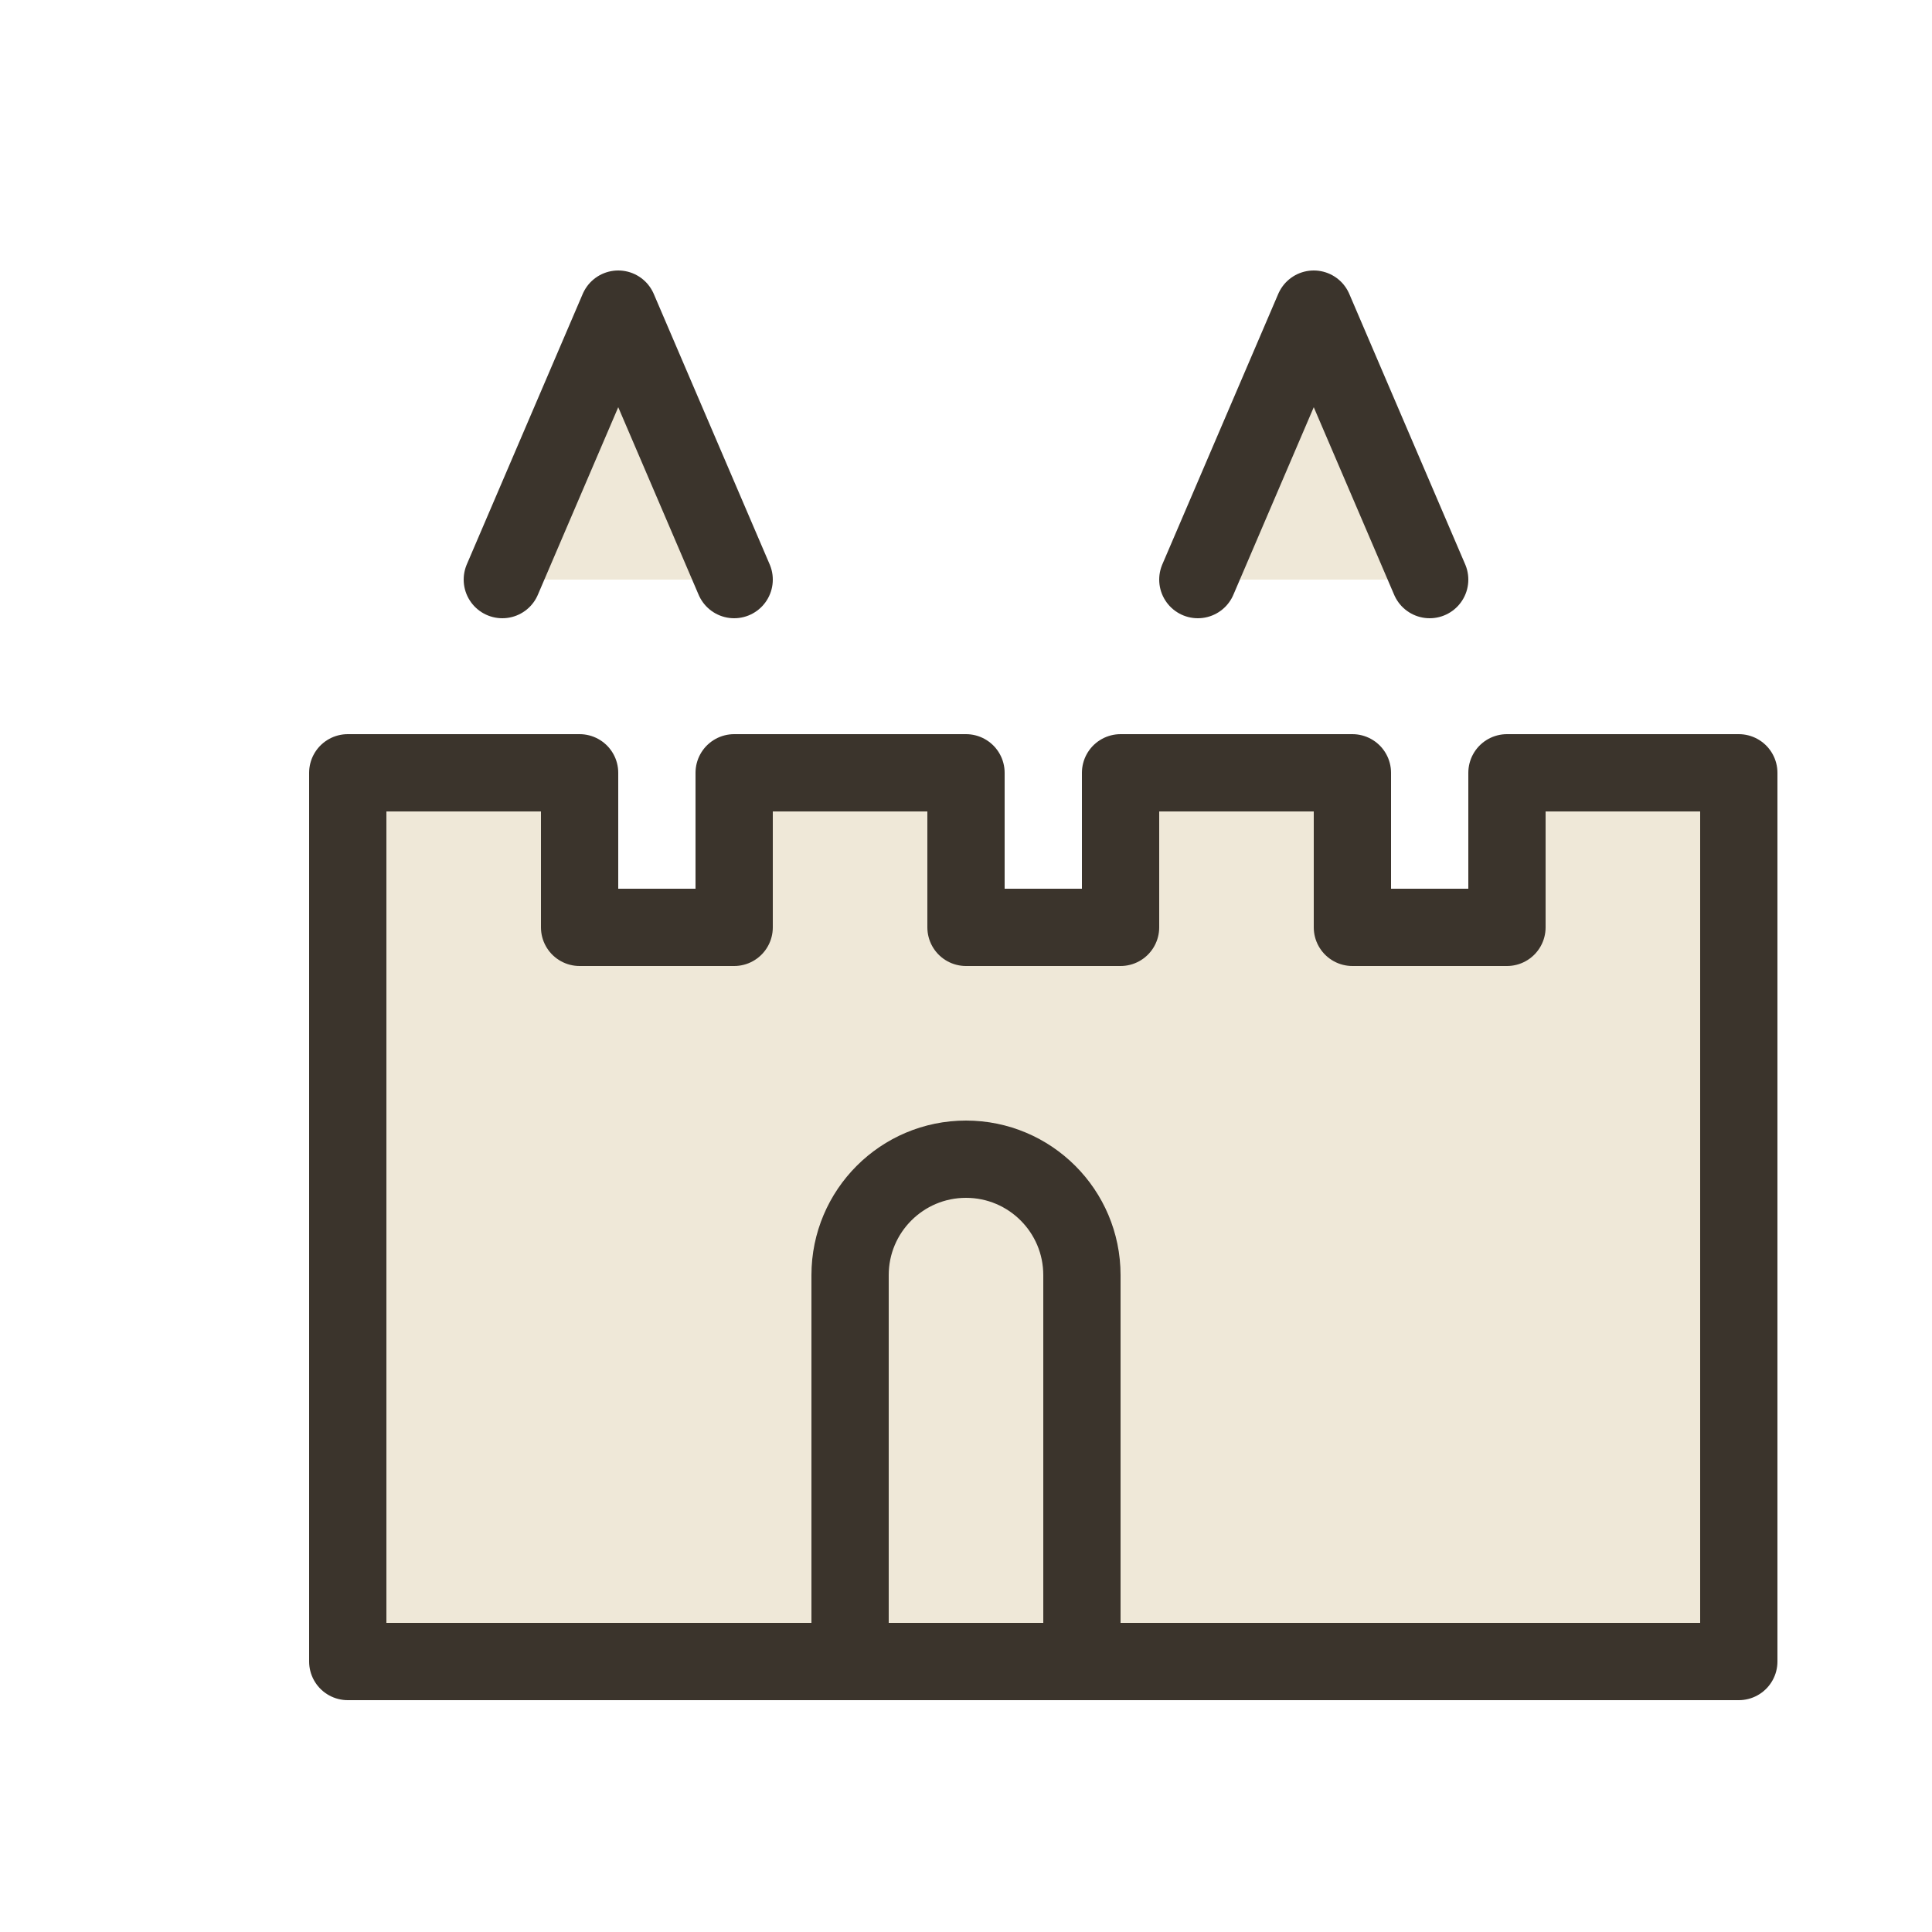
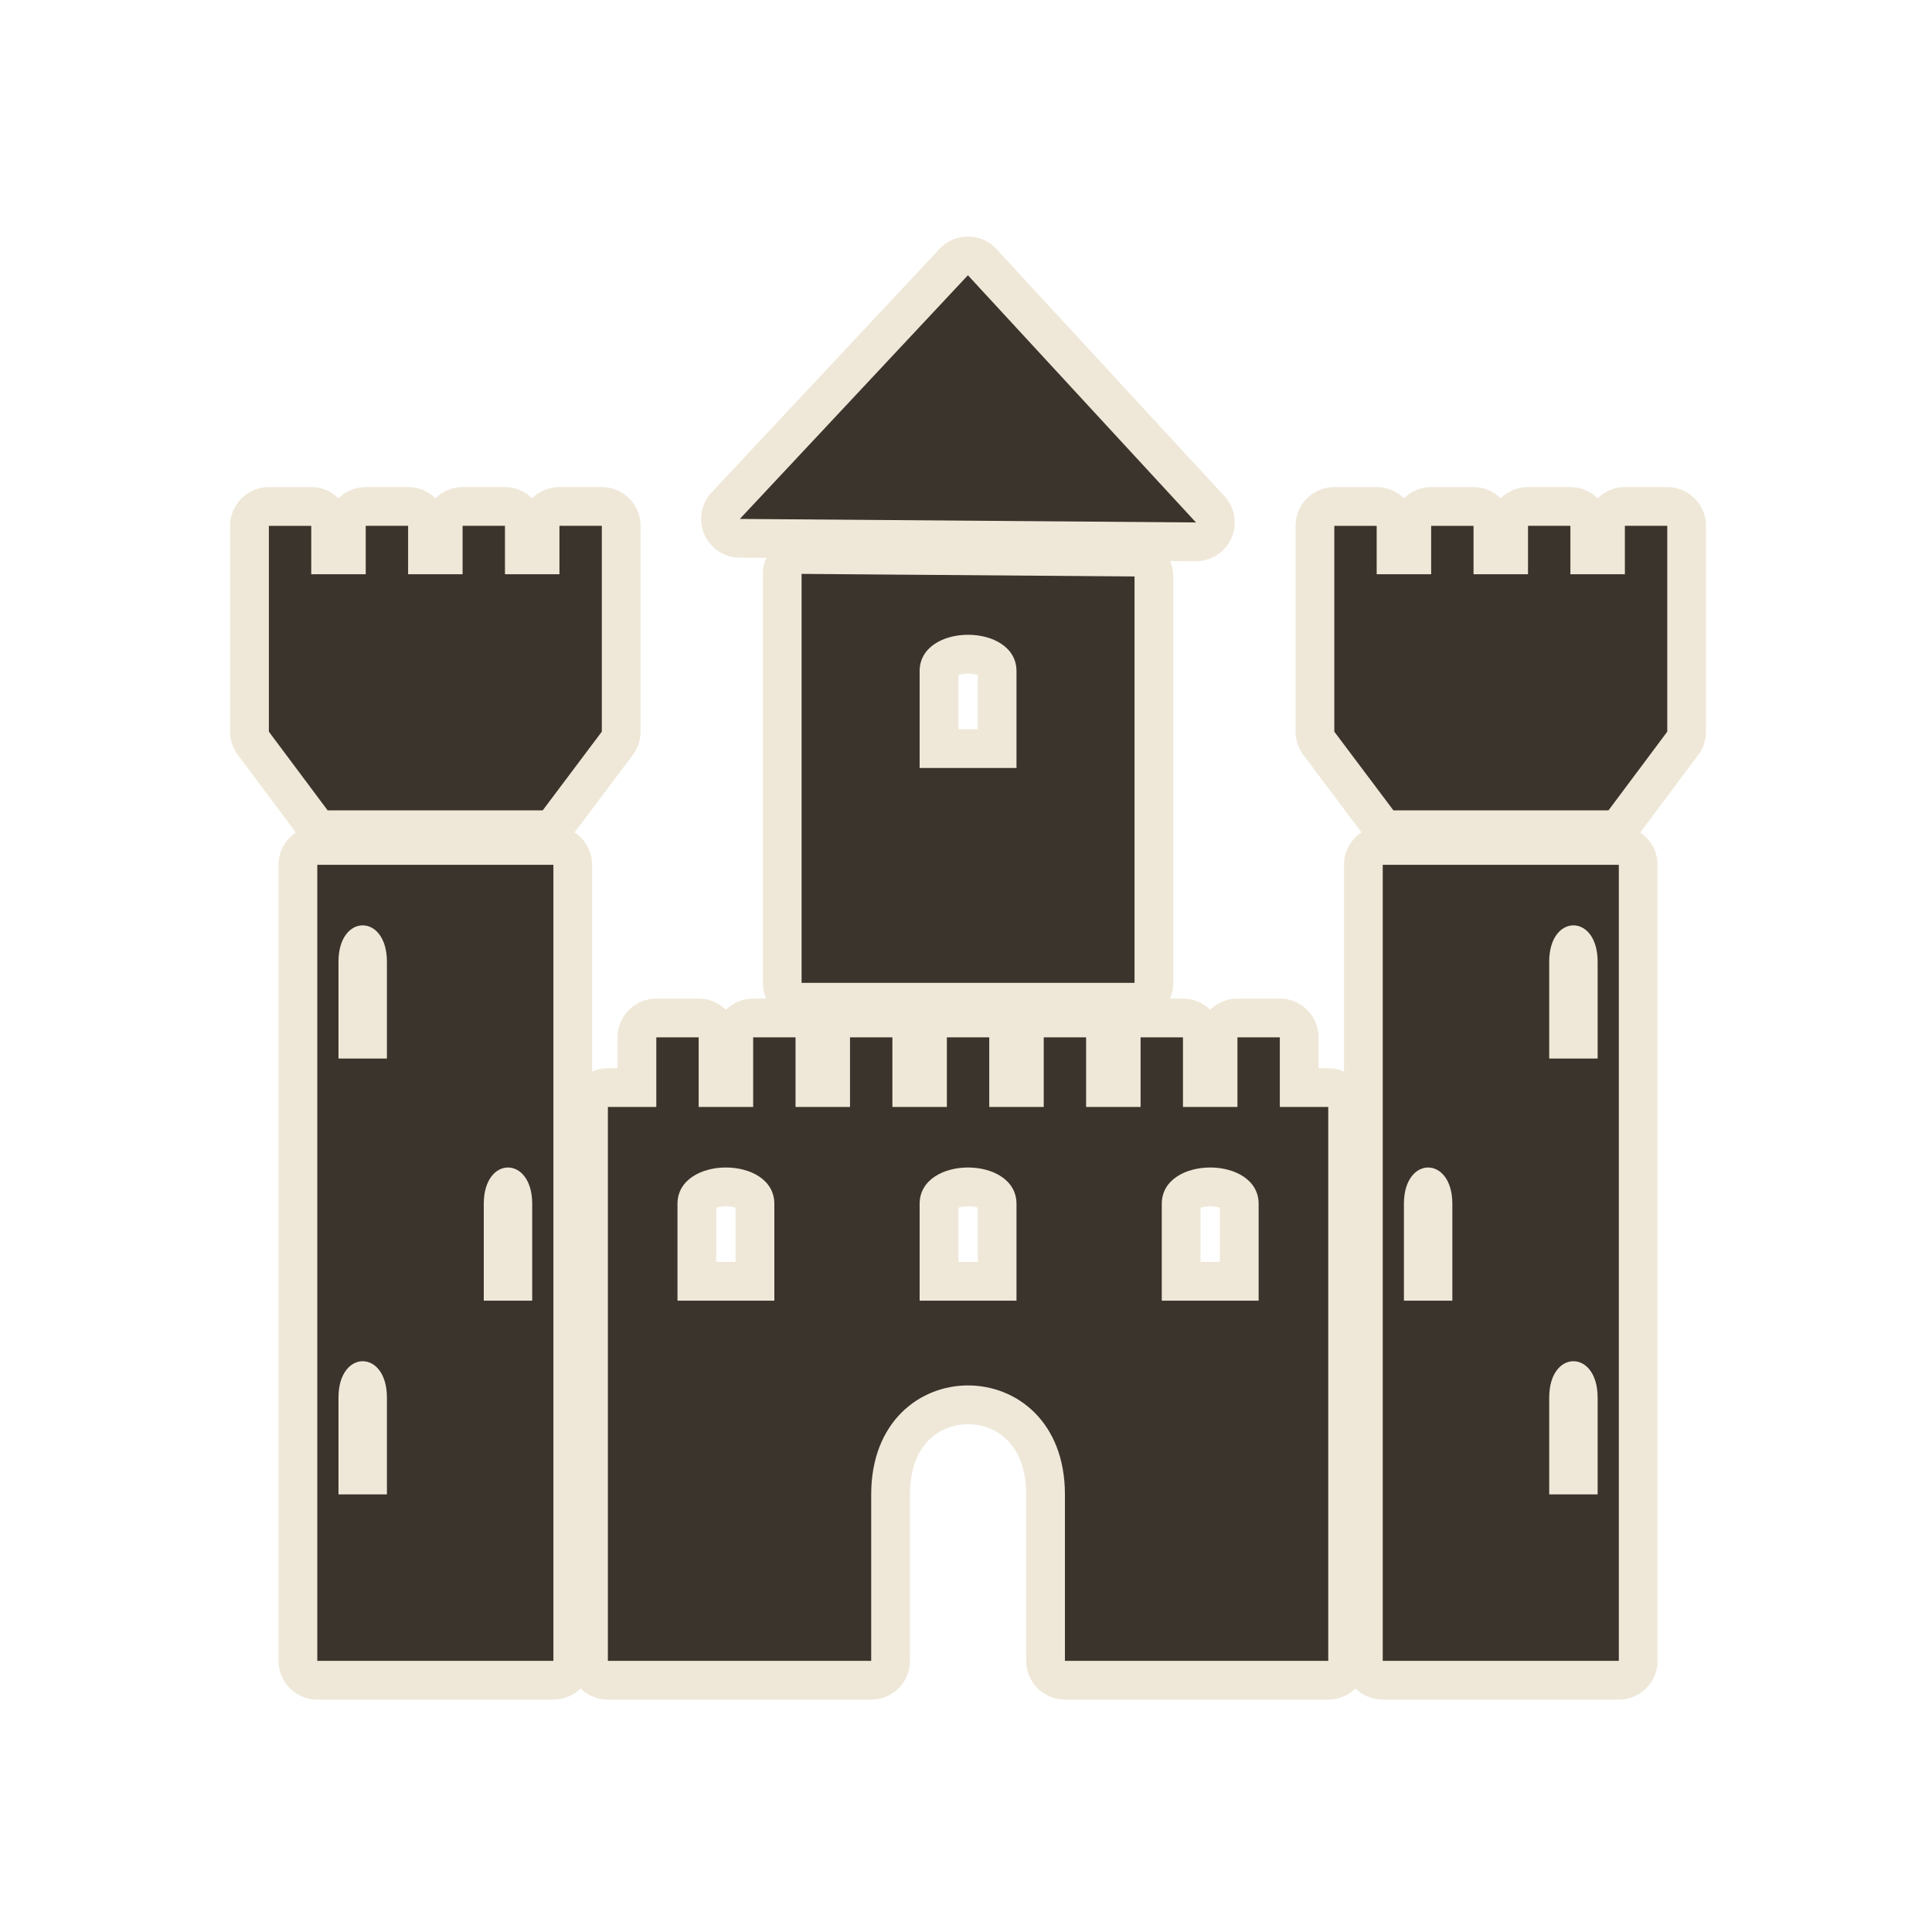
<svg xmlns="http://www.w3.org/2000/svg" width="300" height="300" viewBox="0 0 300 300">
-   <g transform="translate(0 0) scale(3)">
-     <path d="M18 86V40h12v8h8v-8h12v8h8v-8h12v8h8v-8h12v46zM44 86V66a6 6 0 0 1 12 0v20M26 30l6-14 6 14M62 30l6-14 6 14" fill="#efe8d8" stroke="#3b342c" stroke-width="4" stroke-linecap="round" stroke-linejoin="round" />
+   <g transform="translate(30 30) scale(0.47)">
+     <path d="m255.95 27.11-75.35 80.504 150.7 1.168-75.35-81.674h-.003zM25 109.895v68.01l19.412 25.99h71.06l19.528-26v-68h-14v15.995h-18v-15.994H89v15.995H71v-15.994H57v15.995H39v-15.994H25zm352 0v68l19.527 26h71.06L487 177.906v-68.01h-14v15.995h-18v-15.994h-14v15.995h-18v-15.994h-14v15.995h-18v-15.994h-14zm-176 15.877V260.89h110V126.63l-110-.857zm55 20.118c8 0 16 4 16 12v32h-32v-32c0-8 8-12 16-12zM41 221.897V484.89h78V221.897H41zm352 0V484.89h78V221.897h-78zM56 241.89c4 0 8 4 8 12v32H48v-32c0-8 4-12 8-12zm400 0c4 0 8 4 8 12v32h-16v-32c0-8 4-12 8-12zm-303 37v23h-16v183h87v-55c0-24 16-36 32-36s32 12 32 36v55h87v-183h-16v-23h-14v23h-18v-23h-14v23h-18v-23h-14v23h-18v-23h-14v23h-18v-23h-14v23h-18v-23h-14v23h-18v-23h-14zm-49 43c4 0 8 4 8 12v32H96v-32c0-8 4-12 8-12zm72 0c8 0 16 4 16 12v32h-32v-32c0-8 8-12 16-12zm80 0c8 0 16 4 16 12v32h-32v-32c0-8 8-12 16-12zm80 0c8 0 16 4 16 12v32h-32v-32c0-8 8-12 16-12zm72 0c4 0 8 4 8 12v32h-16v-32c0-8 4-12 8-12zm-352 64c4 0 8 4 8 12v32H48v-32c0-8 4-12 8-12zm400 0c4 0 8 4 8 12v32h-16v-32c0-8 4-12 8-12z" fill="#3b342c" stroke="#efe8d8" stroke-width="25.6" stroke-linejoin="round" paint-order="stroke" />
  </g>
</svg>
